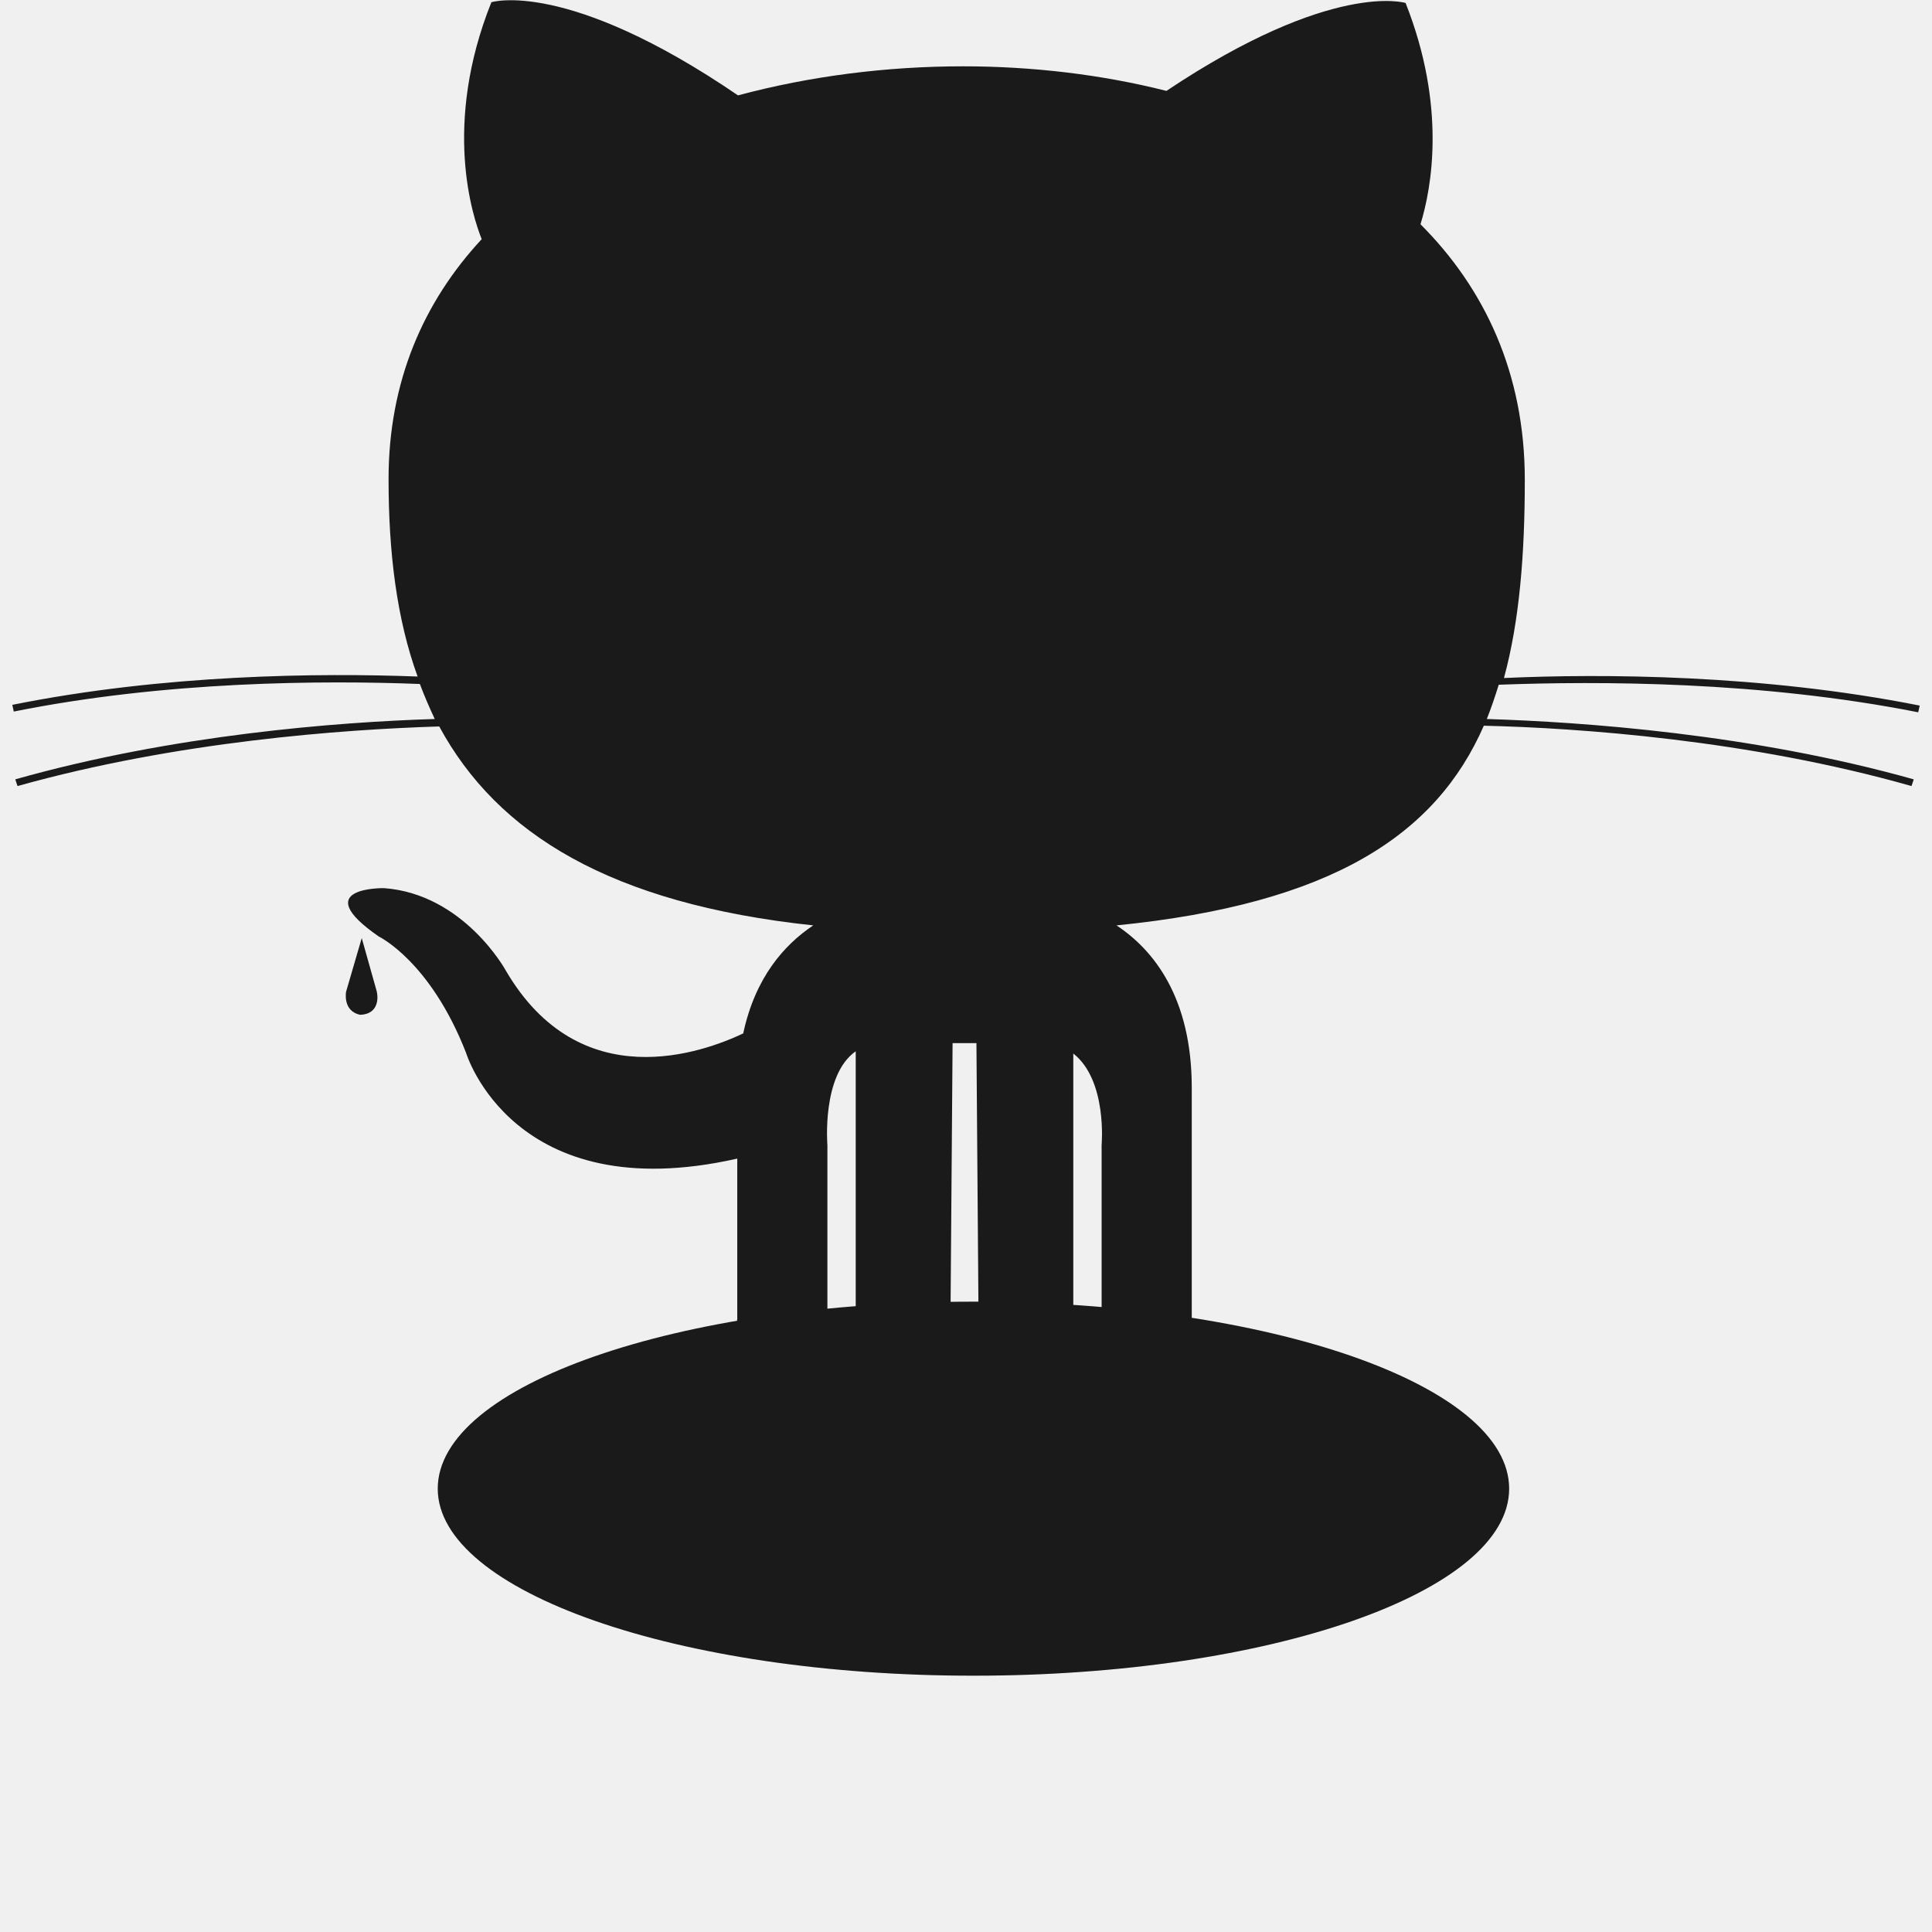
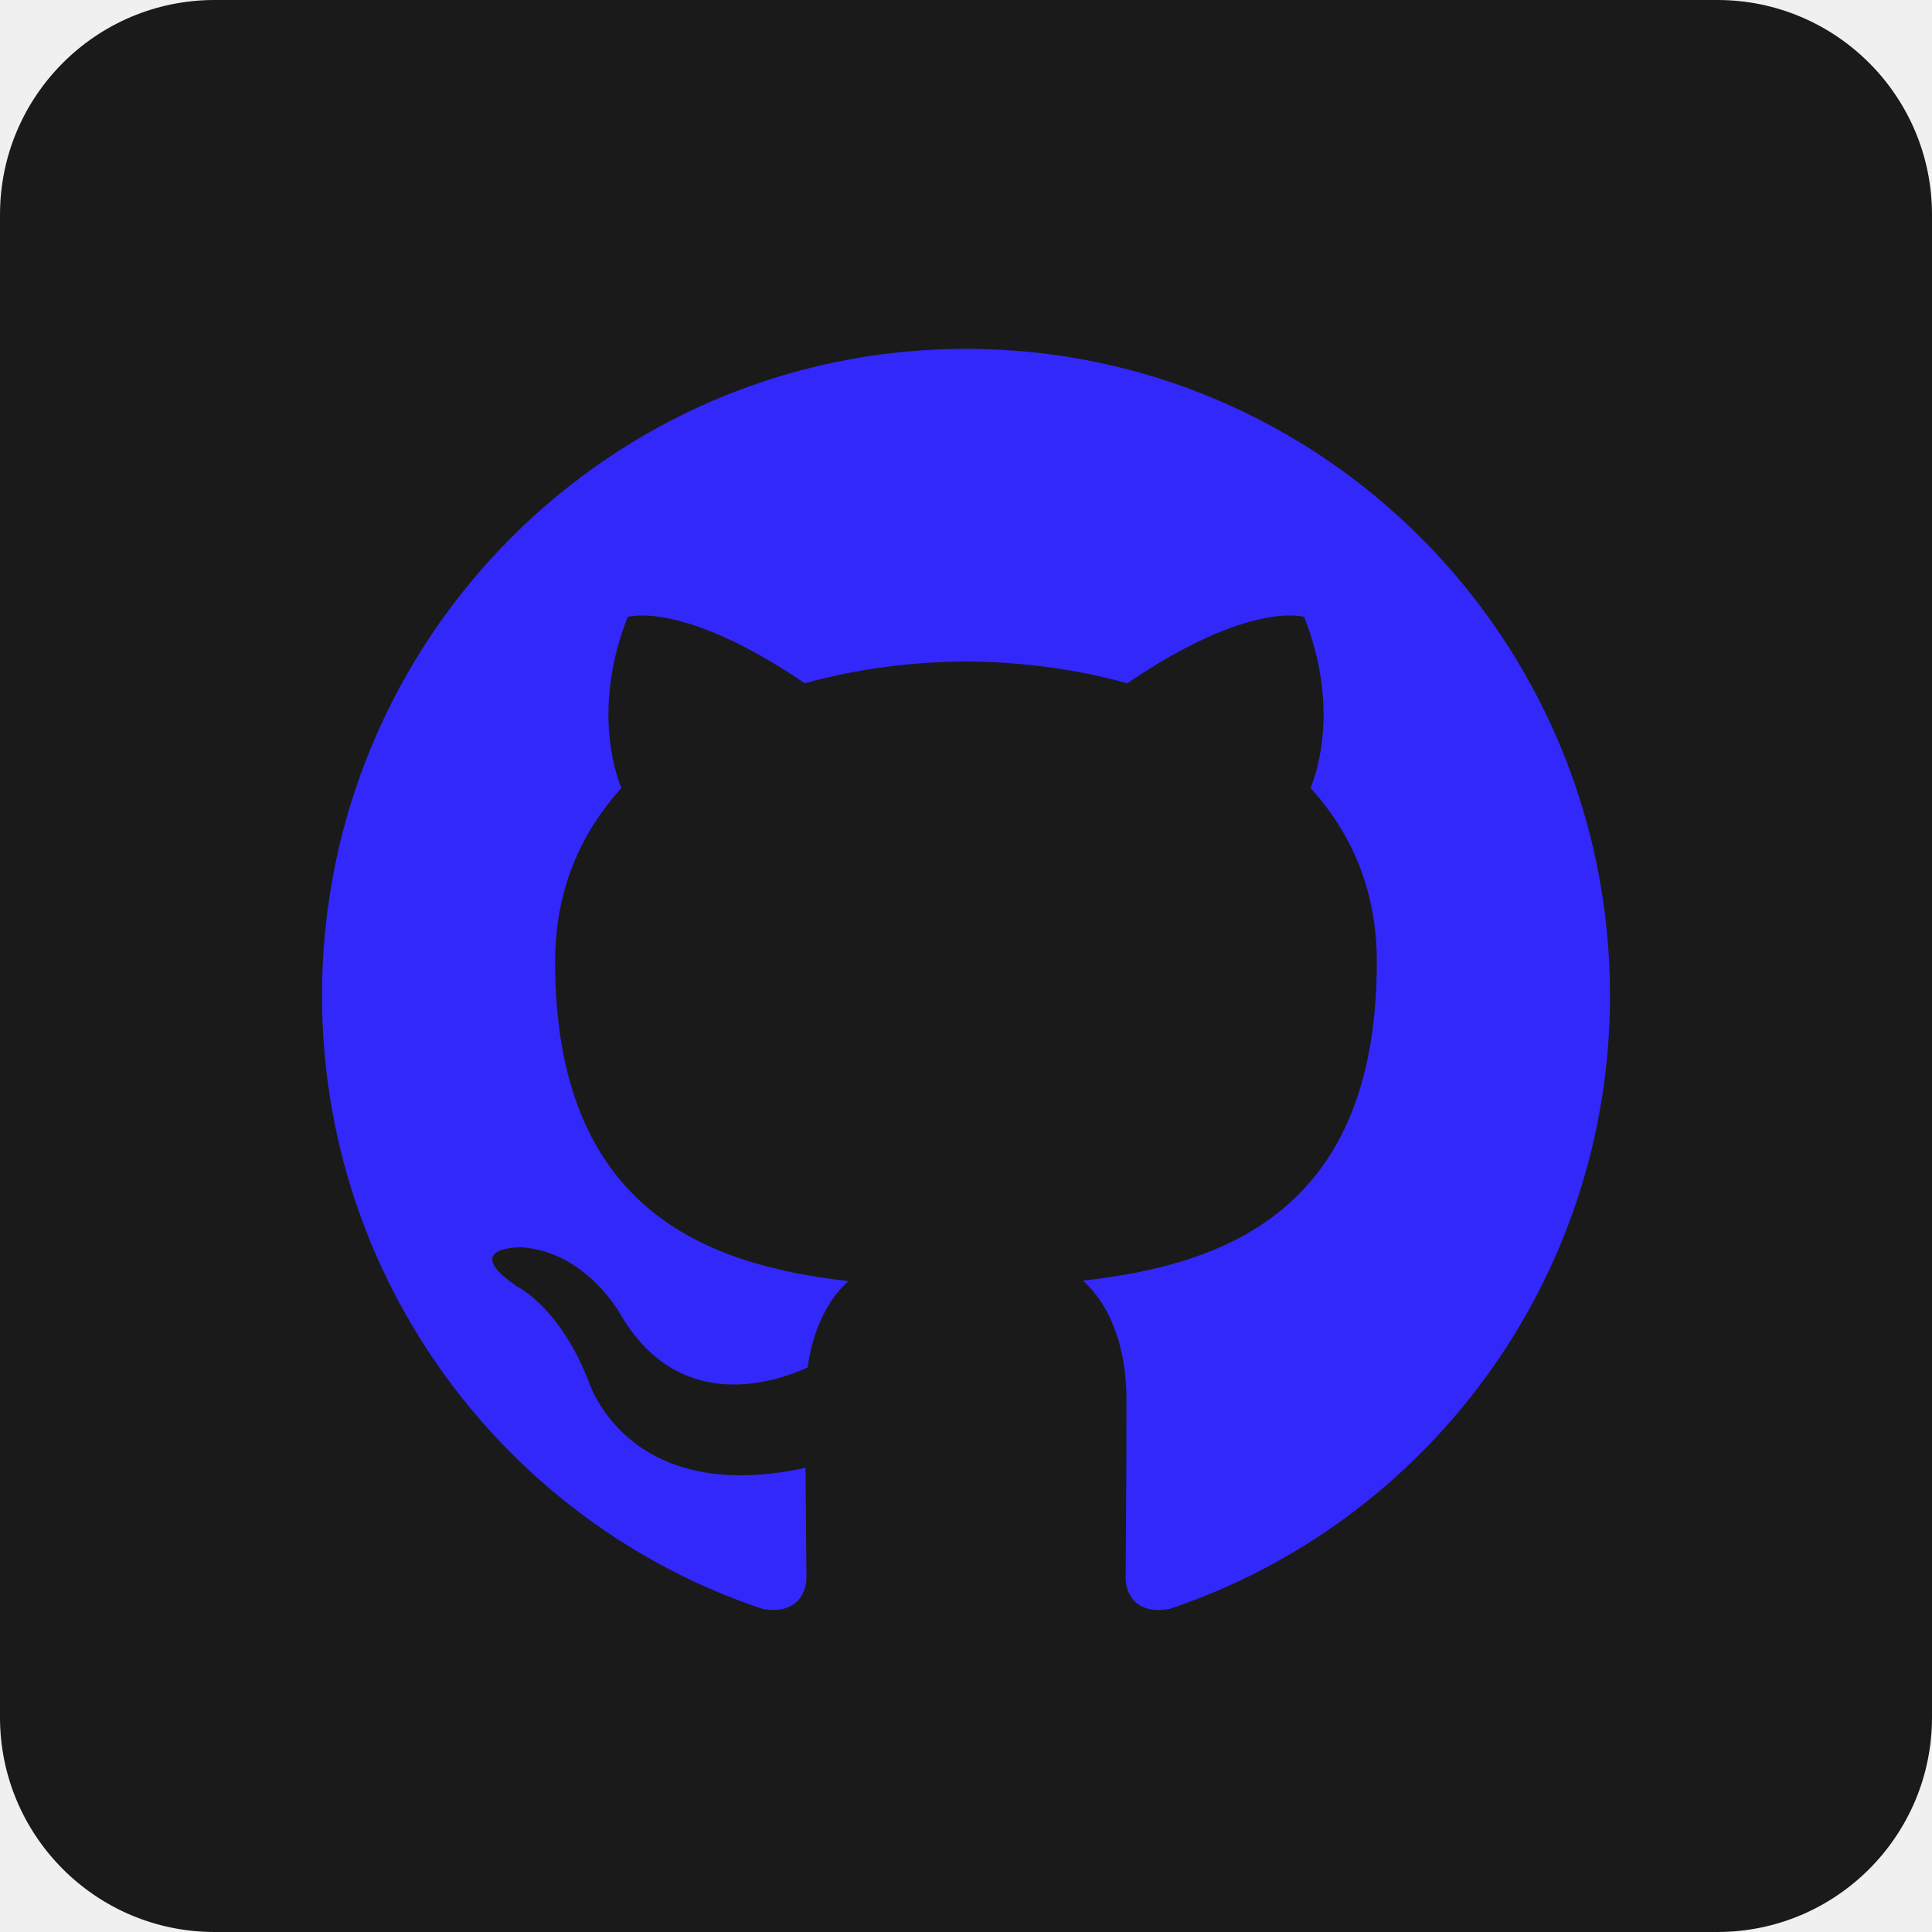
- <svg xmlns="http://www.w3.org/2000/svg" width="95" height="95" viewBox="0 0 110 110" fill="none">
-   <path d="M85.925 84.759C85.925 90.656 72.266 95.407 55.424 95.407C38.583 95.407 24.923 90.613 24.923 84.759C24.923 78.862 38.583 74.111 55.424 74.111C72.266 74.111 85.925 78.862 85.925 84.759Z" fill="#1A1A1A" />
-   <mask id="mask0_6_61" style="mask-type:luminance" maskUnits="userSpaceOnUse" x="38" y="81" width="35" height="29">
-     <path d="M42.316 103.849C42.995 107.03 44.649 108.897 46.304 110H63.739C65.86 108.558 68.024 105.843 68.024 100.752V87.601C68.024 87.601 68.278 84.335 71.29 83.274C71.29 83.274 73.029 82.044 71.163 81.365C71.163 81.365 62.891 80.686 62.891 87.474V97.486C62.891 97.486 63.23 101.176 61.279 102.703V90.316C61.279 90.316 61.406 86.371 63.442 84.886C63.442 84.886 64.799 82.468 61.83 83.105C61.83 83.105 56.145 83.91 55.891 90.571L55.764 103.297H54.406L54.279 90.571C54.024 83.953 48.34 83.105 48.34 83.105C45.37 82.426 46.728 84.886 46.728 84.886C48.764 86.371 48.891 90.316 48.891 90.316V102.831C46.94 101.431 47.279 97.486 47.279 97.486V87.474C47.279 80.686 39.007 81.365 39.007 81.365C37.098 82.044 38.88 83.274 38.88 83.274C41.849 84.377 42.146 87.601 42.146 87.601V96.807L42.316 103.849Z" fill="#1A1A1A" />
-   </mask>
-   <g mask="url(#mask0_6_61)">
-     <path d="M85.925 84.759C85.925 90.656 72.266 95.407 55.424 95.407C38.583 95.407 24.923 90.613 24.923 84.759C24.923 78.862 38.583 74.111 55.424 74.111C72.266 74.111 85.925 78.862 85.925 84.759Z" fill="#1A1A1A" />
+ <svg xmlns="http://www.w3.org/2000/svg" width="100" height="100" viewBox="0 0 100 100" fill="none">
+   <g clip-path="url(#clip0_12_393)">
+     <path fill-rule="evenodd" clip-rule="evenodd" d="M11.111 100H88.889C95.025 100 100 95.025 100 88.889V11.111C100 4.975 95.025 0 88.889 0H11.111C4.975 0 0 4.975 0 11.111V88.889C0 95.025 4.975 100 11.111 100Z" fill="#1A1A1A" />
+     <path fill-rule="evenodd" clip-rule="evenodd" d="M49.998 18.055C31.592 18.055 16.667 33.038 16.667 51.523C16.667 66.307 26.217 78.85 39.465 83.276C41.131 83.583 41.74 82.55 41.74 81.663C41.74 80.868 41.71 78.764 41.694 75.972C32.421 77.994 30.465 71.485 30.465 71.485C28.95 67.62 26.765 66.591 26.765 66.591C23.738 64.514 26.994 64.556 26.994 64.556C30.337 64.792 32.098 68.005 32.098 68.005C35.073 73.119 39.9 71.642 41.8 70.785C42.102 68.622 42.965 67.147 43.917 66.311C36.514 65.466 28.733 62.596 28.733 49.773C28.733 46.118 30.031 43.132 32.164 40.791C31.821 39.944 30.677 36.543 32.49 31.935C32.49 31.935 35.29 31.036 41.656 35.366C44.317 34.623 47.167 34.253 50.002 34.238C52.833 34.253 55.685 34.623 58.348 35.366C64.71 31.036 67.504 31.935 67.504 31.935C69.323 36.543 68.179 39.944 67.835 40.791C69.973 43.132 71.263 46.118 71.263 49.773C71.263 62.627 63.469 65.457 56.044 66.286C57.24 67.319 58.306 69.36 58.306 72.483C58.306 76.957 58.264 80.565 58.264 81.663C58.264 82.558 58.864 83.6 60.556 83.271C73.792 78.837 83.333 66.302 83.333 51.523C83.333 33.038 68.408 18.055 49.998 18.055Z" fill="#3228FA" />
  </g>
-   <path d="M20.596 53.409L19.705 56.464C19.705 56.464 19.493 57.566 20.511 57.779C21.614 57.736 21.529 56.718 21.444 56.421L20.596 53.409Z" fill="#1A1A1A" />
-   <path d="M109.215 40.555L109.3 40.173C100.349 38.392 91.186 38.349 85.629 38.604C86.519 35.337 86.816 31.52 86.816 27.32C86.816 21.253 84.526 16.417 80.877 12.769C81.514 10.69 82.362 6.066 80.029 0.17C80.029 0.17 75.872 -1.145 66.412 5.175C62.721 4.242 58.776 3.776 54.83 3.776C50.503 3.776 46.134 4.327 42.019 5.43C32.262 -1.23 27.977 0.127 27.977 0.127C25.177 7.127 26.917 12.345 27.426 13.617C24.117 17.181 22.123 21.72 22.123 27.277C22.123 31.477 22.59 35.253 23.777 38.519C18.178 38.307 9.354 38.392 0.7 40.131L0.785 40.513C9.439 38.774 18.348 38.731 23.905 38.943C24.159 39.622 24.456 40.301 24.753 40.937C19.238 41.107 9.863 41.828 0.87 44.373L0.997 44.755C10.075 42.21 19.535 41.531 25.008 41.361C28.317 47.47 34.765 51.458 46.303 52.688C44.649 53.791 42.995 55.657 42.316 58.839C40.068 59.9 33.025 62.53 28.783 55.233C28.783 55.233 26.408 50.906 21.869 50.567C21.869 50.567 17.457 50.482 21.572 53.324C21.572 53.324 24.499 54.724 26.535 59.942C26.535 59.942 29.207 68.851 41.977 65.966V75.087C41.977 75.087 41.722 78.353 38.71 79.414C38.71 79.414 36.928 80.644 38.837 81.323C38.837 81.323 47.109 82.001 47.109 75.214V65.202C47.109 65.202 46.77 61.215 48.721 59.857V76.317C48.721 76.317 48.594 80.262 46.558 81.747C46.558 81.747 45.2 84.165 48.17 83.529C48.17 83.529 53.855 82.723 54.109 76.062L54.236 59.391H55.594L55.721 76.062C55.976 82.68 61.66 83.529 61.66 83.529C64.63 84.207 63.272 81.747 63.272 81.747C61.236 80.262 61.109 76.317 61.109 76.317V59.984C63.06 61.512 62.721 65.202 62.721 65.202V75.214C62.721 82.001 70.993 81.323 70.993 81.323C72.902 80.644 71.12 79.414 71.12 79.414C68.151 78.311 67.854 75.087 67.854 75.087V61.936C67.854 56.803 65.69 54.088 63.569 52.688C75.872 51.458 81.768 47.513 84.483 41.319C89.871 41.446 99.585 42.125 108.833 44.755L108.961 44.373C99.755 41.786 90.125 41.107 84.653 40.937C84.907 40.301 85.12 39.664 85.332 38.986C91.016 38.774 100.222 38.774 109.215 40.555Z" fill="#1A1A1A" />
-   <path d="M74.769 27.023C77.399 29.441 78.968 32.325 78.968 35.422C78.968 50.015 68.108 50.397 54.703 50.397C41.298 50.397 30.438 48.361 30.438 35.422C30.438 32.325 31.965 29.441 34.595 27.065C38.965 23.078 46.346 25.199 54.703 25.199C63.06 25.199 70.399 23.035 74.769 27.023Z" fill="#1A1A1A" />
-   <path d="M46.643 36.186C46.643 40.216 44.394 43.44 41.595 43.44C38.795 43.44 36.546 40.174 36.546 36.186C36.546 32.156 38.795 28.932 41.595 28.932C44.394 28.889 46.643 32.156 46.643 36.186Z" fill="#1A1A1A" />
-   <path d="M45.031 36.271C45.031 38.943 43.504 41.107 41.679 41.107C39.813 41.107 38.328 38.943 38.328 36.271C38.328 33.598 39.855 31.435 41.679 31.435C43.504 31.435 45.031 33.598 45.031 36.271Z" fill="#1A1A1A" />
-   <path d="M73.751 36.186C73.751 40.216 71.502 43.44 68.702 43.44C65.902 43.44 63.654 40.174 63.654 36.186C63.654 32.156 65.902 28.932 68.702 28.932C71.46 28.889 73.751 32.156 73.751 36.186Z" fill="#1A1A1A" />
-   <path d="M72.096 36.271C72.096 38.943 70.569 41.107 68.745 41.107C66.878 41.107 65.393 38.943 65.393 36.271C65.393 33.598 66.921 31.435 68.745 31.435C70.611 31.435 72.096 33.598 72.096 36.271Z" fill="#1A1A1A" />
-   <path d="M56.06 42.634C56.06 43.313 55.509 43.907 54.788 43.907C54.109 43.907 53.515 43.355 53.515 42.634C53.515 41.913 54.067 41.361 54.788 41.361C55.467 41.361 56.06 41.913 56.06 42.634Z" fill="#1A1A1A" />
-   <path d="M51.861 45.816C51.776 45.604 51.903 45.391 52.115 45.307C52.327 45.222 52.54 45.349 52.624 45.561C52.964 46.494 53.812 47.088 54.788 47.088C55.764 47.088 56.612 46.452 56.951 45.561C57.036 45.349 57.248 45.222 57.461 45.307C57.673 45.391 57.8 45.604 57.715 45.816C57.291 47.046 56.103 47.894 54.788 47.894C53.473 47.894 52.285 47.046 51.861 45.816Z" fill="#1A1A1A" />
-   <path d="M23.82 51.585C23.82 51.924 23.438 52.179 22.929 52.179C22.462 52.179 22.038 51.924 22.038 51.585C22.038 51.246 22.42 50.991 22.929 50.991C23.438 50.991 23.82 51.246 23.82 51.585Z" fill="#1A1A1A" />
-   <path d="M26.28 52.943C26.28 53.282 25.898 53.536 25.389 53.536C24.923 53.536 24.498 53.282 24.498 52.943C24.498 52.603 24.88 52.349 25.389 52.349C25.898 52.349 26.28 52.603 26.28 52.943Z" fill="#1A1A1A" />
-   <path d="M27.765 54.724C27.765 55.064 27.383 55.318 26.874 55.318C26.408 55.318 25.983 55.064 25.983 54.724C25.983 54.385 26.365 54.13 26.874 54.13C27.383 54.088 27.765 54.385 27.765 54.724Z" fill="#1A1A1A" />
-   <path d="M29.122 56.761C29.122 57.1 28.741 57.354 28.232 57.354C27.765 57.354 27.341 57.1 27.341 56.761C27.341 56.421 27.723 56.167 28.232 56.167C28.741 56.124 29.122 56.421 29.122 56.761Z" fill="#1A1A1A" />
-   <path d="M30.607 58.627C30.607 58.967 30.226 59.221 29.716 59.221C29.25 59.221 28.826 58.967 28.826 58.627C28.826 58.288 29.207 58.033 29.716 58.033C30.226 58.033 30.607 58.288 30.607 58.627Z" fill="#1A1A1A" />
-   <path d="M32.644 60.282C32.644 60.621 32.262 60.875 31.753 60.875C31.286 60.875 30.862 60.621 30.862 60.282C30.862 59.942 31.244 59.688 31.753 59.688C32.262 59.645 32.644 59.942 32.644 60.282Z" fill="#1A1A1A" />
-   <path d="M35.486 61.342C35.486 61.681 35.104 61.936 34.595 61.936C34.128 61.936 33.704 61.681 33.704 61.342C33.704 61.003 34.086 60.748 34.595 60.748C35.104 60.748 35.486 61.003 35.486 61.342Z" fill="#1A1A1A" />
-   <path d="M38.328 61.342C38.328 61.681 37.946 61.936 37.437 61.936C36.971 61.936 36.546 61.681 36.546 61.342C36.546 61.003 36.928 60.748 37.437 60.748C37.946 60.748 38.328 61.003 38.328 61.342Z" fill="#1A1A1A" />
-   <path d="M41.213 60.875C41.213 61.215 40.831 61.469 40.322 61.469C39.855 61.469 39.431 61.215 39.431 60.875C39.431 60.536 39.813 60.282 40.322 60.282C40.789 60.282 41.213 60.536 41.213 60.875Z" fill="#1A1A1A" />
+   <defs>
+     <clipPath id="clip0_12_393">
+       <rect width="100" height="100" fill="white" />
+     </clipPath>
+   </defs>
</svg>
